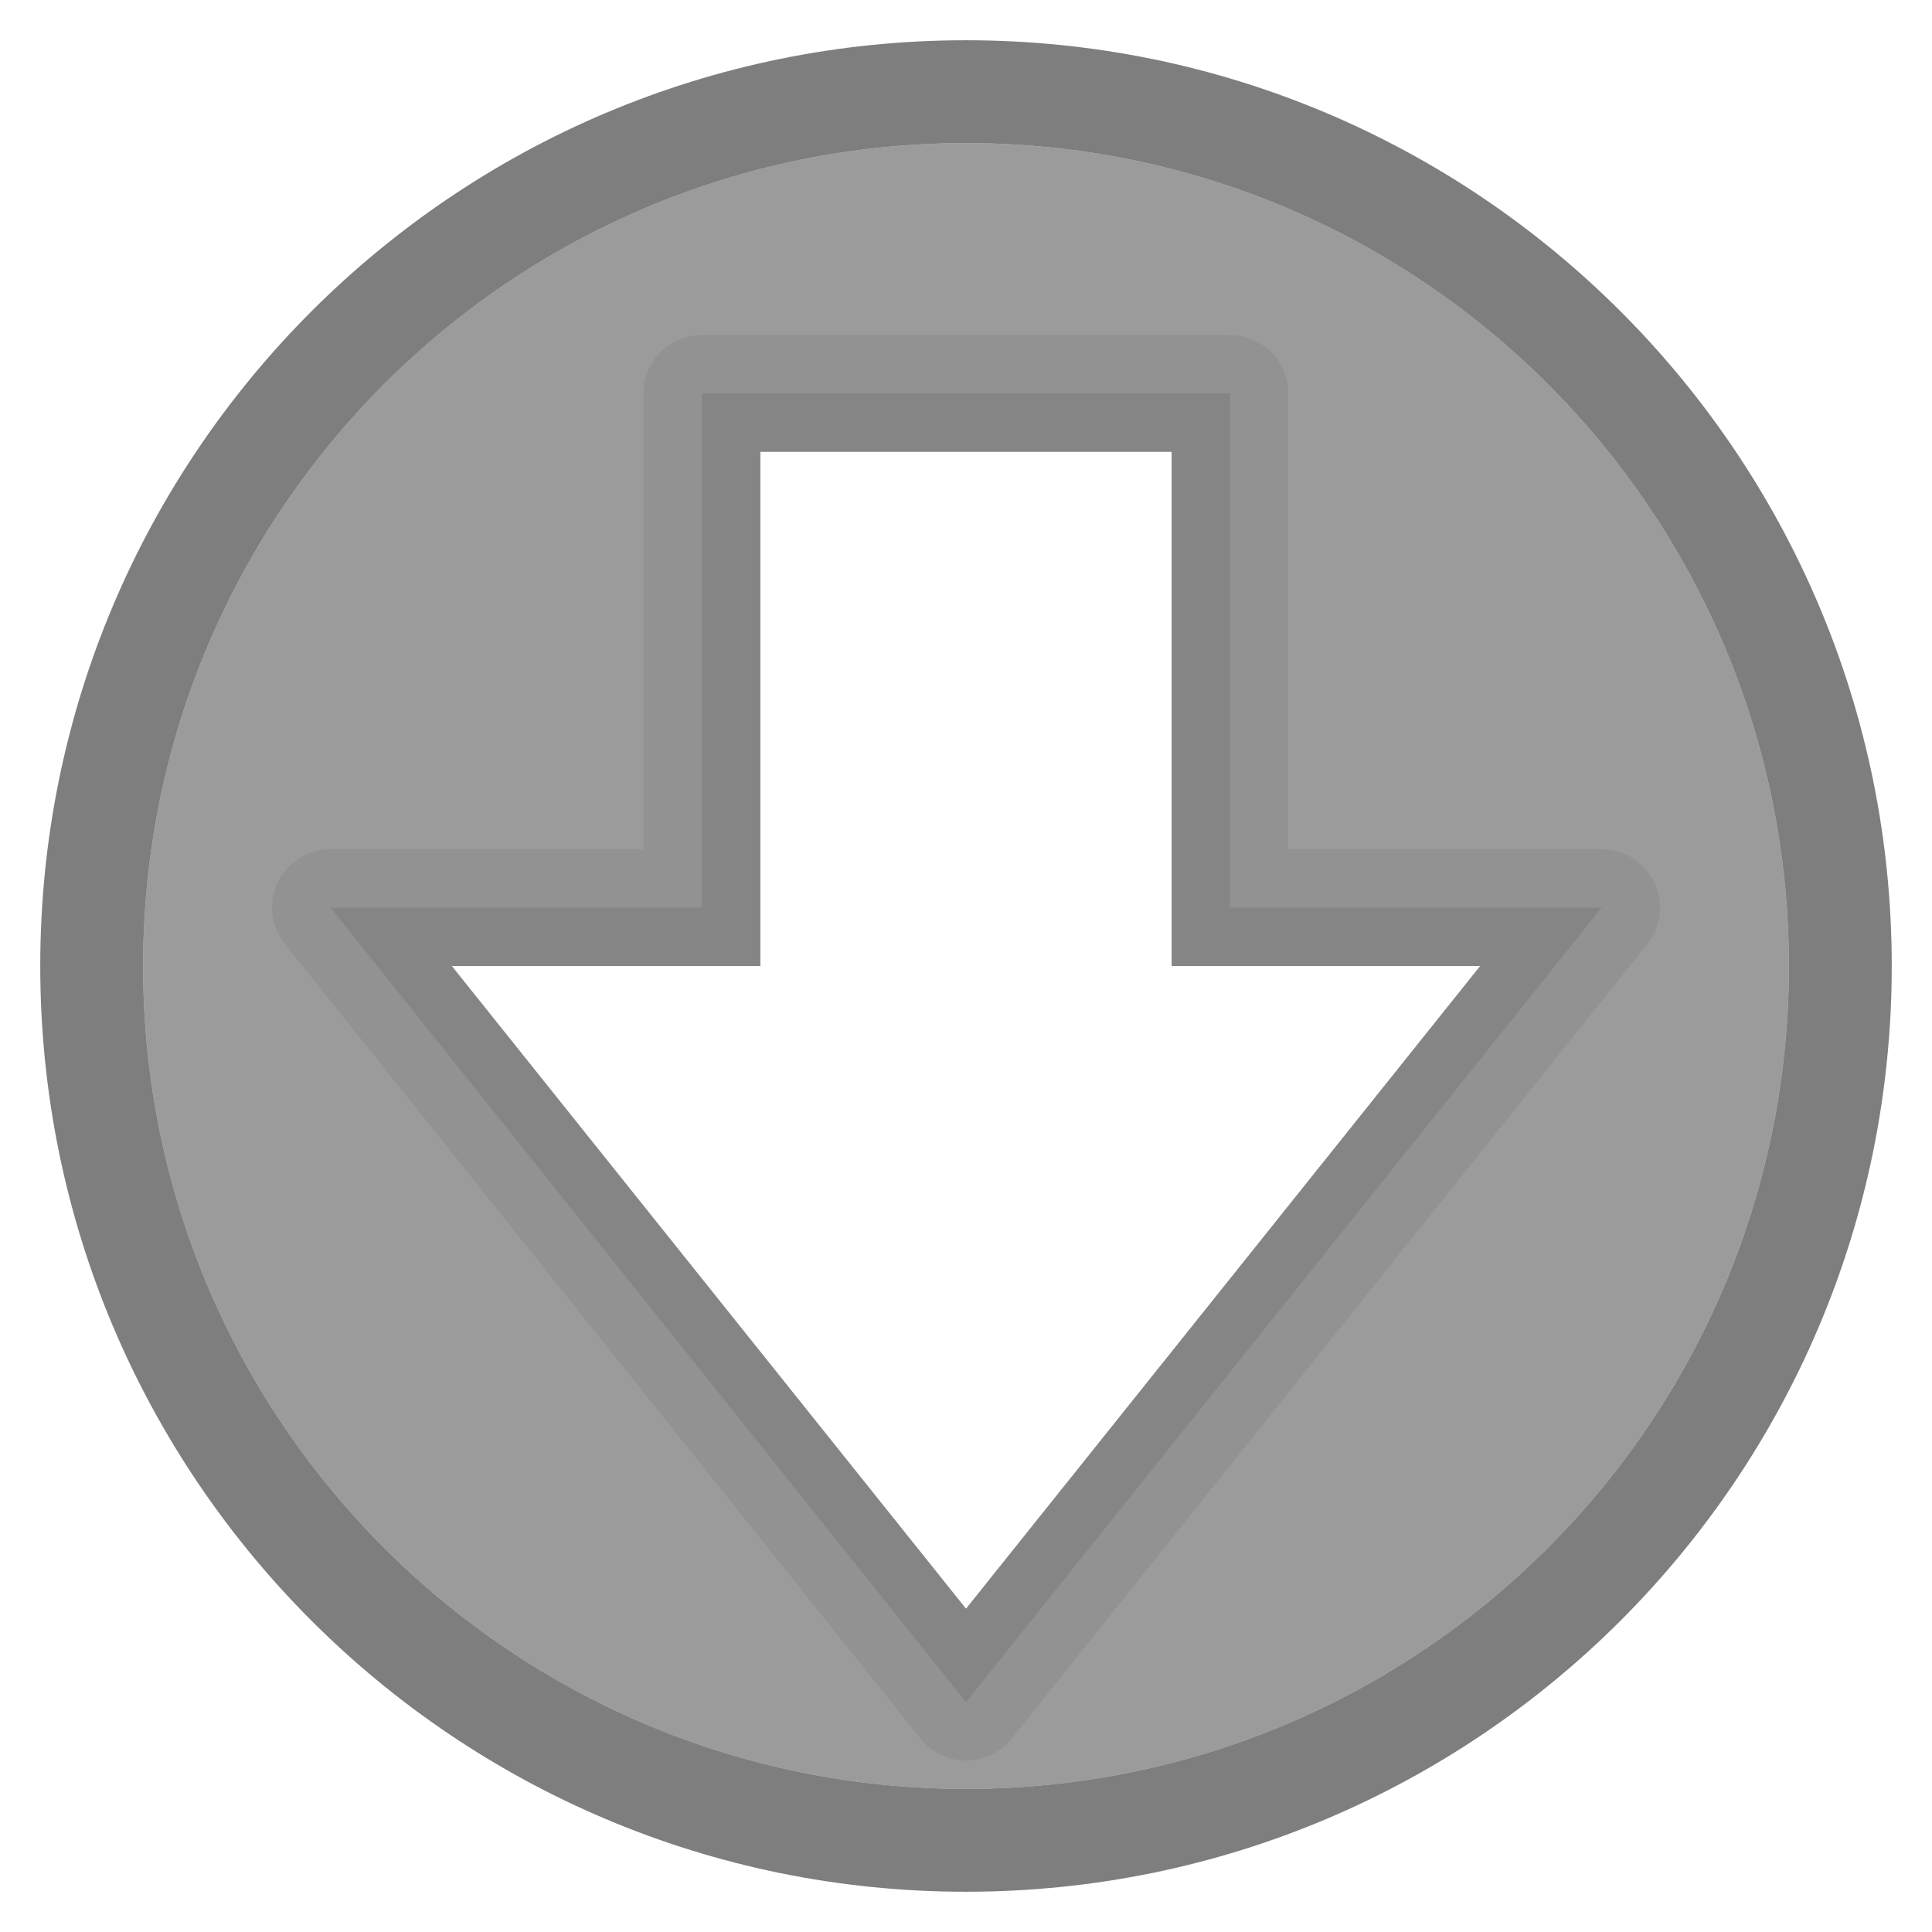
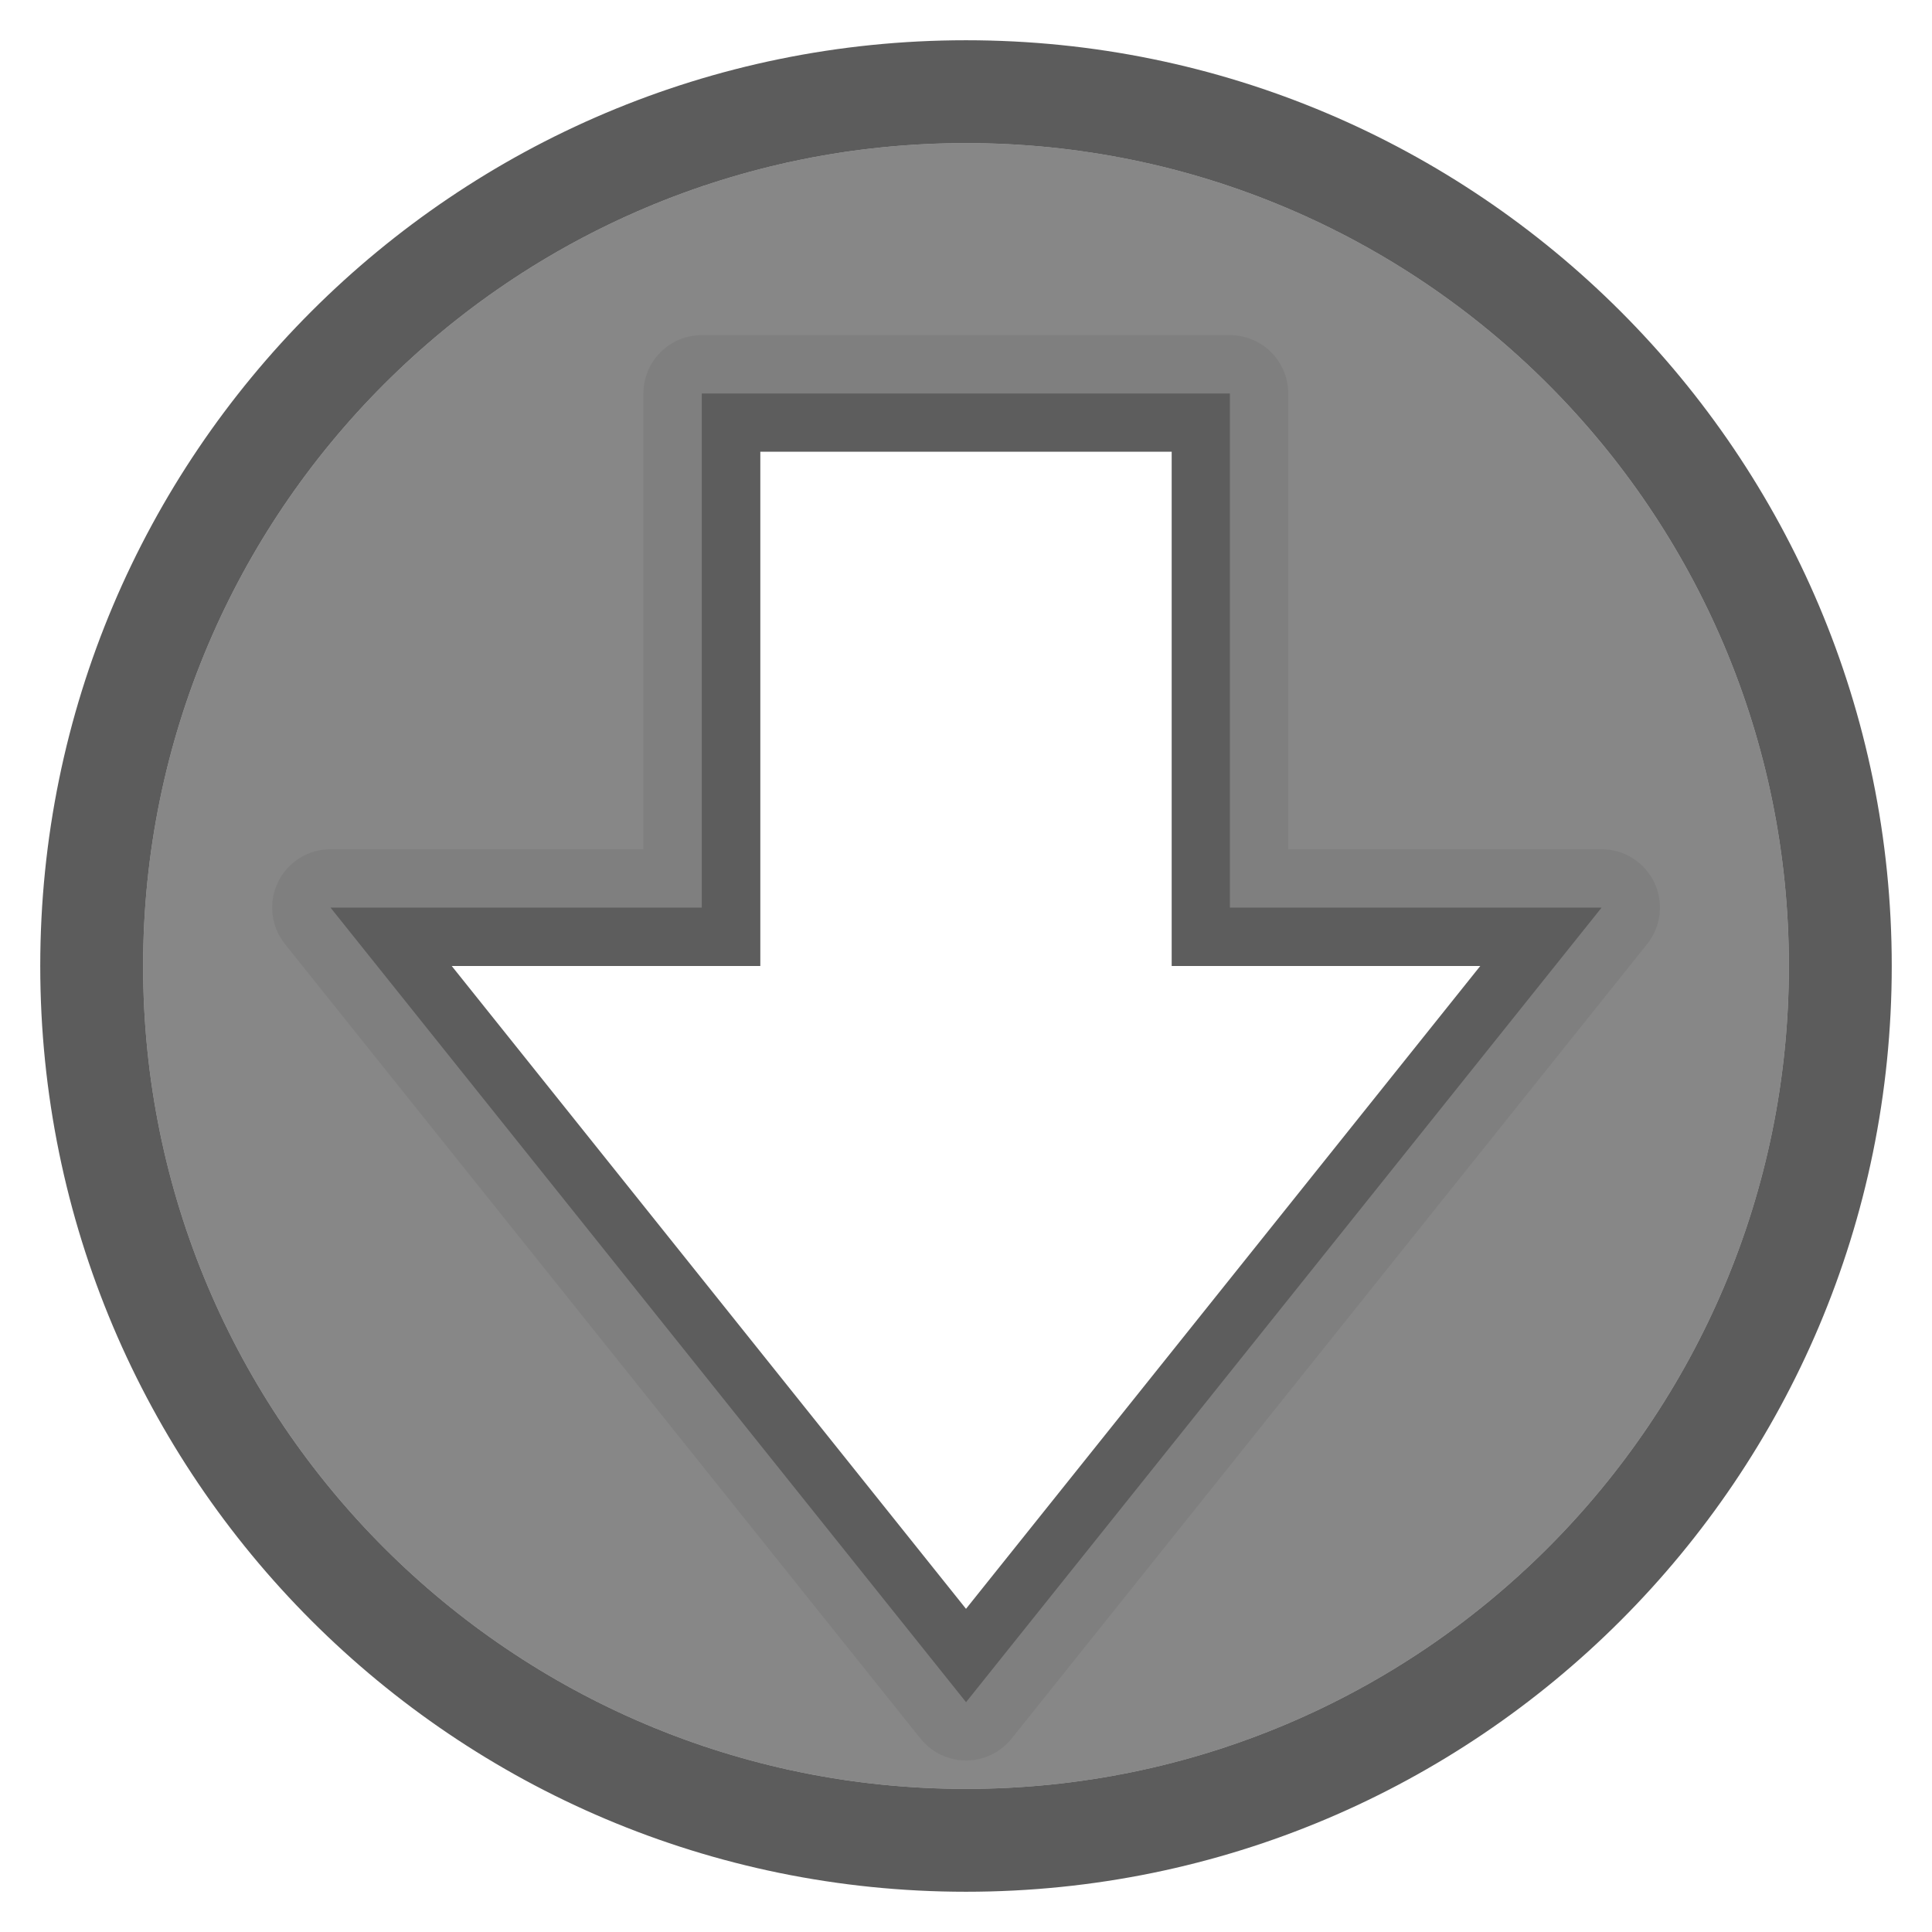
<svg xmlns="http://www.w3.org/2000/svg" id="svg7384" version="1.1" height="36" width="36">
  <defs id="defs7386" />
  <g transform="translate(-442,-156)" id="layer9" style="display:inline" />
  <g transform="translate(-442,-156)" id="layer10" />
  <g transform="translate(-442,-156)" id="layer11" />
  <g transform="translate(-442,-156)" id="layer12" />
  <g transform="translate(-442,-156)" id="layer13">
    <g id="g848" transform="matrix(0.9583333,0,0,0.9583333,19.40625,1.020833)">
-       <path style="opacity:0.878;fill:#6c6c6c;fill-opacity:1;stroke:none;stroke-width:1" d="m 459.75,162.5 a 18,18 0 0 0 -18,18 18,18 0 0 0 18,18 18,18 0 0 0 18,-18 18,18 0 0 0 -18,-18 z m 0,2 a 16,16 0 0 1 16,16 16,16 0 0 1 -16,16 16,16 0 0 1 -16,-16 16,16 0 0 1 16,-16 z" id="path4401" />
-       <path style="opacity:1;fill:#504f4f;fill-opacity:0.564;stroke:none;stroke-width:1" d="m 459.75,164.5 a 16,16 0 0 0 -16,16 16,16 0 0 0 16,16 16,16 0 0 0 16,-16 16,16 0 0 0 -16,-16 z m -4,6 h 8 V 180.5 h 6 l -10,12.5 -10,-12.5 h 6 z" id="circle4403" />
+       <path style="opacity:1;fill:#000000;fill-opacity:0.639;stroke:none;stroke-width:1" d="m 459.75,162.5 a 18,18 0 0 0 -18,18 18,18 0 0 0 18,18 18,18 0 0 0 18,-18 18,18 0 0 0 -18,-18 z m 0,2 a 16,16 0 0 1 16,16 16,16 0 0 1 -16,16 16,16 0 0 1 -16,-16 16,16 0 0 1 16,-16 z" id="path4401" />
+       <path style="opacity:1;fill:#000000;fill-opacity:0.471;stroke:none;stroke-width:1" d="m 459.75,164.5 a 16,16 0 0 0 -16,16 16,16 0 0 0 16,16 16,16 0 0 0 16,-16 16,16 0 0 0 -16,-16 z m -4,6 h 8 V 180.5 h 6 l -10,12.5 -10,-12.5 h 6 z" id="circle4403" />
      <path id="path2173" d="m 454.613,168.234 a 1.134,1.134 0 0 0 -1.135,1.135 v 1.129 7.732 h -6.084 a 1.134,1.134 0 0 0 -0.885,1.844 l 12.357,15.449 a 1.134,1.134 0 0 0 1.77,0 l 12.357,-15.449 a 1.134,1.134 0 0 0 -0.885,-1.844 h -6.092 v -8.861 a 1.134,1.134 0 0 0 -1.135,-1.135 z m 1.137,2.266 h 8 v 10 h 6 l -10,12.5 -10,-12.5 h 6 z" style="color:#000000;font-style:normal;font-variant:normal;font-weight:normal;font-stretch:normal;font-size:medium;line-height:normal;font-family:sans-serif;font-variant-ligatures:normal;font-variant-position:normal;font-variant-caps:normal;font-variant-numeric:normal;font-variant-alternates:normal;font-feature-settings:normal;text-indent:0;text-align:start;text-decoration:none;text-decoration-line:none;text-decoration-style:solid;text-decoration-color:#000000;letter-spacing:normal;word-spacing:normal;text-transform:none;writing-mode:lr-tb;direction:ltr;text-orientation:mixed;dominant-baseline:auto;baseline-shift:baseline;text-anchor:start;white-space:normal;shape-padding:0;clip-rule:nonzero;display:inline;overflow:visible;visibility:visible;opacity:1;isolation:auto;mix-blend-mode:normal;color-interpolation:sRGB;color-interpolation-filters:linearRGB;solid-color:#000000;solid-opacity:1;vector-effect:none;fill:#181818;fill-opacity:0.067;fill-rule:nonzero;stroke:none;stroke-width:2.268;stroke-linecap:butt;stroke-linejoin:round;stroke-miterlimit:4;stroke-dasharray:none;stroke-dashoffset:0;stroke-opacity:1;color-rendering:auto;image-rendering:auto;shape-rendering:auto;text-rendering:auto;enable-background:accumulate" />
-       <path id="path2166" d="m 454.613,169.369 v 1.129 8.867 h -7.219 l 12.357,15.449 12.357,-15.449 h -7.227 v -9.996 z m 1.137,1.131 h 8 v 10 h 6 l -10,12.5 -10,-12.5 h 6 z" style="color:#000000;font-style:normal;font-variant:normal;font-weight:normal;font-stretch:normal;font-size:medium;line-height:normal;font-family:sans-serif;font-variant-ligatures:normal;font-variant-position:normal;font-variant-caps:normal;font-variant-numeric:normal;font-variant-alternates:normal;font-feature-settings:normal;text-indent:0;text-align:start;text-decoration:none;text-decoration-line:none;text-decoration-style:solid;text-decoration-color:#000000;letter-spacing:normal;word-spacing:normal;text-transform:none;writing-mode:lr-tb;direction:ltr;text-orientation:mixed;dominant-baseline:auto;baseline-shift:baseline;text-anchor:start;white-space:normal;shape-padding:0;clip-rule:nonzero;display:inline;overflow:visible;visibility:visible;opacity:1;isolation:auto;mix-blend-mode:normal;color-interpolation:sRGB;color-interpolation-filters:linearRGB;solid-color:#000000;solid-opacity:1;vector-effect:none;fill:#858585;fill-opacity:1;fill-rule:nonzero;stroke:none;stroke-width:2.268;stroke-linecap:butt;stroke-linejoin:miter;stroke-miterlimit:4;stroke-dasharray:none;stroke-dashoffset:0;stroke-opacity:1;color-rendering:auto;image-rendering:auto;shape-rendering:auto;text-rendering:auto;enable-background:accumulate" />
+       <path id="path2166" d="m 454.613,169.369 v 1.129 8.867 h -7.219 l 12.357,15.449 12.357,-15.449 h -7.227 v -9.996 z m 1.137,1.131 h 8 v 10 h 6 l -10,12.5 -10,-12.5 h 6 z" style="color:#000000;font-style:normal;font-variant:normal;font-weight:normal;font-stretch:normal;font-size:medium;line-height:normal;font-family:sans-serif;font-variant-ligatures:normal;font-variant-position:normal;font-variant-caps:normal;font-variant-numeric:normal;font-variant-alternates:normal;font-feature-settings:normal;text-indent:0;text-align:start;text-decoration:none;text-decoration-line:none;text-decoration-style:solid;text-decoration-color:#000000;letter-spacing:normal;word-spacing:normal;text-transform:none;writing-mode:lr-tb;direction:ltr;text-orientation:mixed;dominant-baseline:auto;baseline-shift:baseline;text-anchor:start;white-space:normal;shape-padding:0;clip-rule:nonzero;display:inline;overflow:visible;visibility:visible;opacity:1;isolation:auto;mix-blend-mode:normal;color-interpolation:sRGB;color-interpolation-filters:linearRGB;solid-color:#000000;solid-opacity:1;vector-effect:none;fill:#000000;fill-opacity:0.273;fill-rule:nonzero;stroke:none;stroke-width:2.268;stroke-linecap:butt;stroke-linejoin:miter;stroke-miterlimit:4;stroke-dasharray:none;stroke-dashoffset:0;stroke-opacity:1;color-rendering:auto;image-rendering:auto;shape-rendering:auto;text-rendering:auto;enable-background:accumulate" />
    </g>
  </g>
  <g transform="translate(-442,-156)" id="layer14" />
  <g transform="translate(-442,-156)" id="layer15" style="display:inline" />
</svg>
